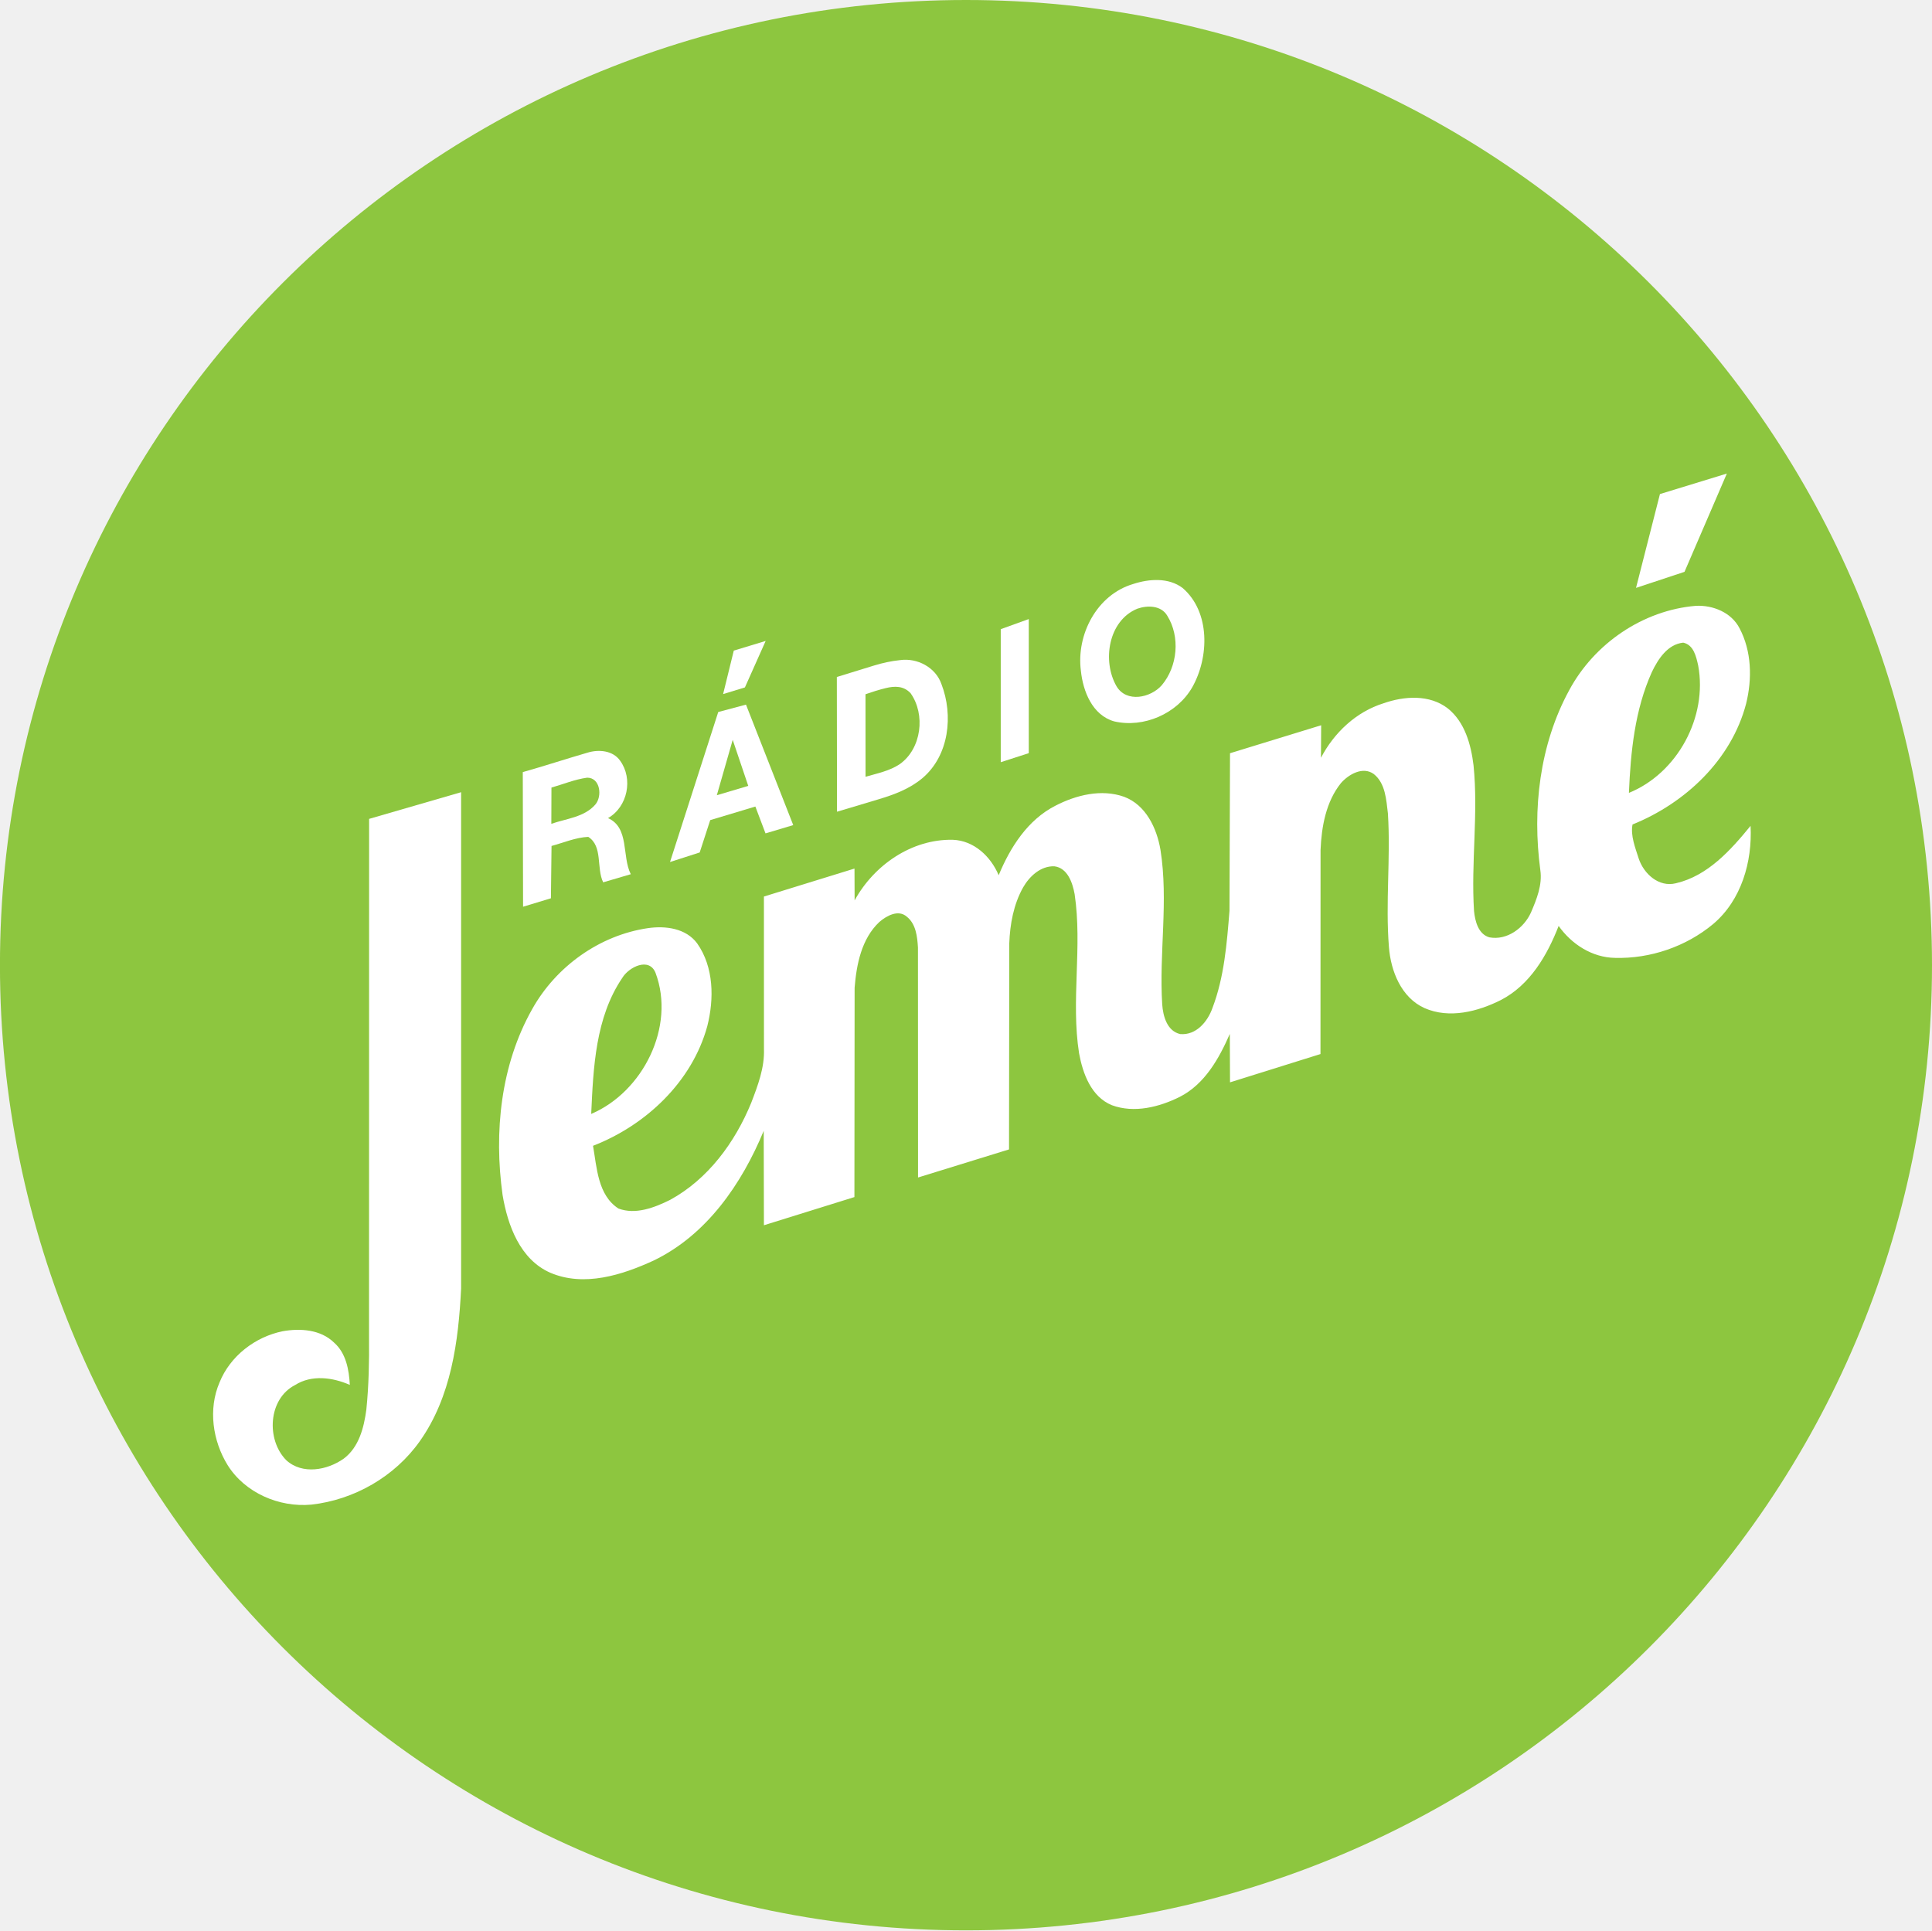
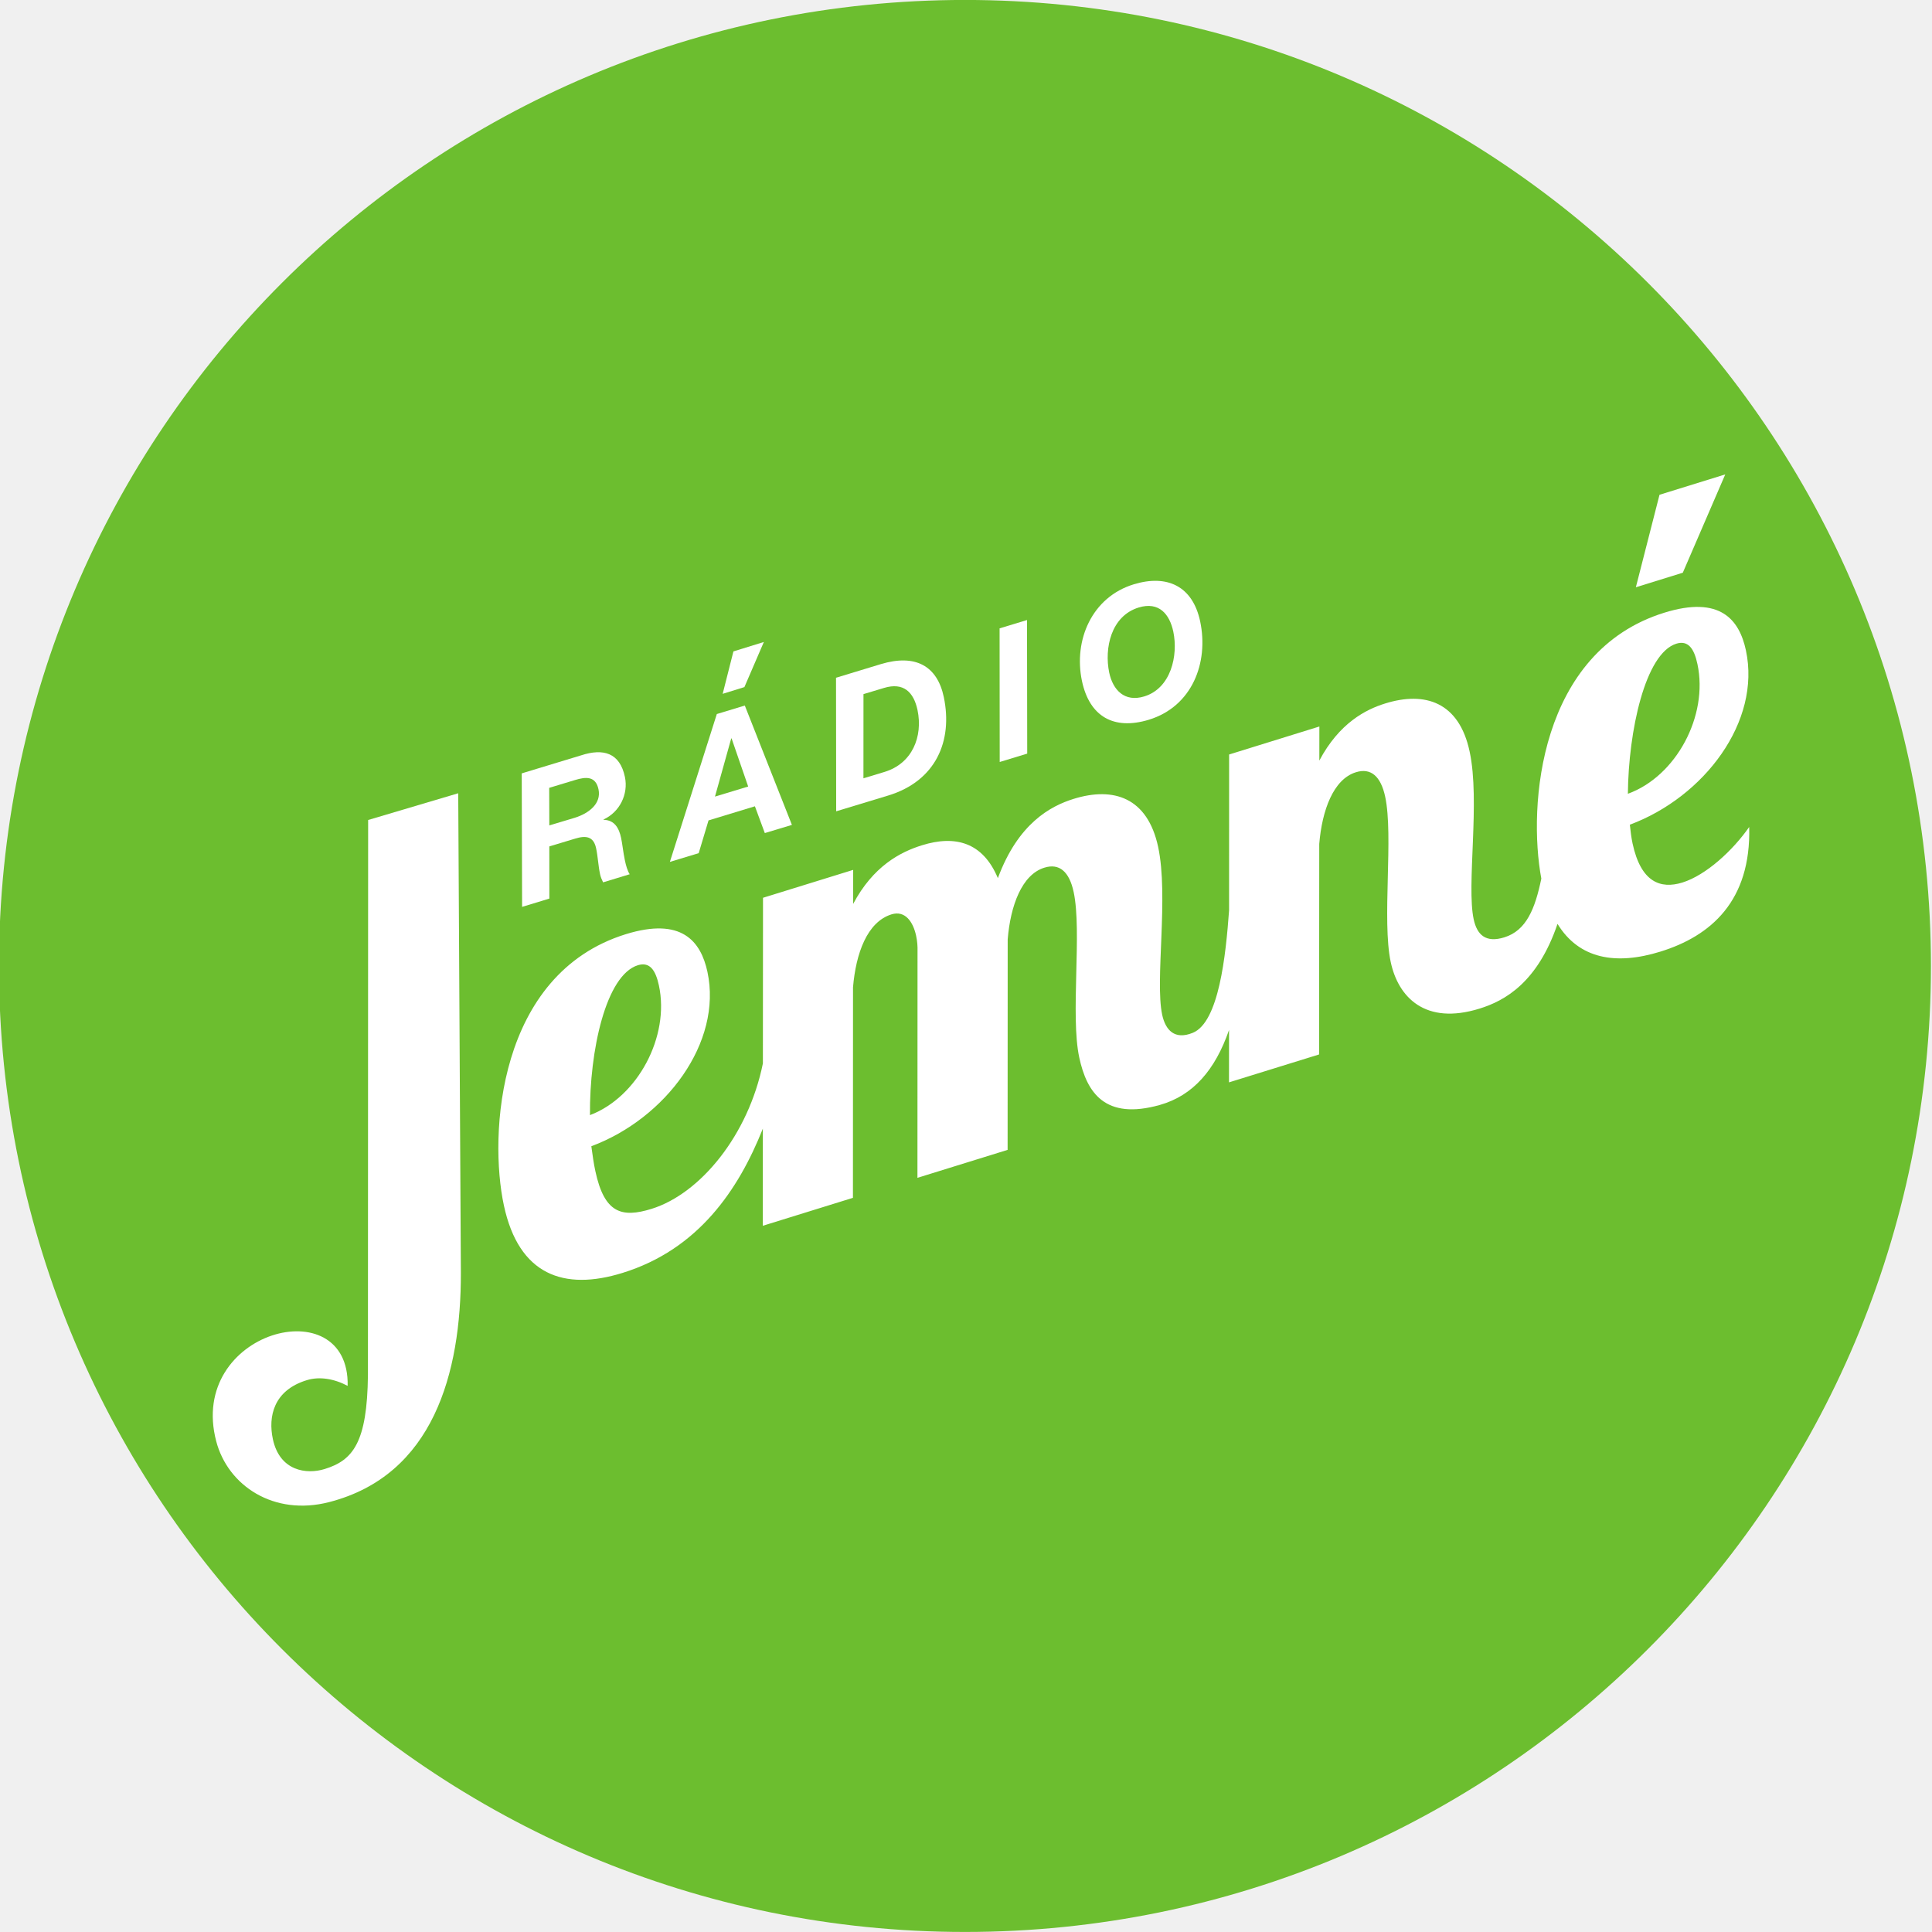
- <svg xmlns="http://www.w3.org/2000/svg" id="svg36" width="475.85pt" height="475.51pt" version="1.1" viewBox="0 0 475.85 475.51">
-   <path id="path4519" d="m475.85 237.75a237.93 237.75 0 0 1-237.93 237.75 237.93 237.75 0 0 1-237.93-237.75 237.93 237.75 0 0 1 237.93-237.75 237.93 237.75 0 0 1 237.93 237.75z" fill="#8dc63f" style="paint-order:normal" />
-   <g id="#ffffffff" transform="translate(-59.278 -61.648)" fill="#fff">
-     <path id="path2" d="m468.12 183.35 16.48-5.05-10.43 24.208-11.94 3.952z" />
-     <path id="path4" d="m338.39 205.5c3.91-1.28 8.71-1.63 12.17 0.99 6.84 5.9 6.55 17.07 2.36 24.47-3.74 6.5-11.94 10.08-19.24 8.38-5.36-1.54-7.66-7.4-8.18-12.46-1.16-8.94 3.95-18.75 12.89-21.38m1.01 6.09c-7.16 2.93-8.7 12.91-5.12 19.11 2.45 4.11 8.4 2.87 11.14-0.26 3.92-4.64 4.58-11.95 1.35-17.13-1.5-2.55-4.87-2.6-7.37-1.72z" />
-     <path id="path6" d="m445.77 231.67c6.17-11.49 18.16-19.71 31.21-20.79 4.2-0.2 8.74 1.63 10.74 5.52 3 5.65 3.14 12.48 1.62 18.6-3.62 13.82-14.98 24.5-27.97 29.74-0.54 2.74 0.68 5.73 1.52 8.39 1.25 3.76 4.94 7.14 9.16 6.09 7.84-1.82 13.5-8.15 18.39-14.14 0.46 8.84-2.27 18.33-9.22 24.19-6.66 5.55-15.5 8.57-24.16 8.33-5.63-0.08-10.7-3.36-13.89-7.87-2.82 7.25-7.06 14.54-14.2 18.24-5.69 2.87-12.72 4.68-18.83 2-5.73-2.57-8.32-9.13-8.77-15.04-0.88-10.95 0.45-21.95-0.25-32.9-0.41-3.37-0.6-7.42-3.47-9.71-2.7-1.97-6.22 0.08-8.11 2.24-3.68 4.59-4.77 10.72-5.01 16.45l-0.02 50.28-22.28 6.97-0.05-11.93c-2.66 6.08-6.17 12.36-12.31 15.5-5.07 2.53-11.25 4.09-16.74 2.06-5.1-2.09-7.16-7.79-8.08-12.8-2.03-12.98 0.84-26.2-1.09-39.19-0.51-2.79-1.73-6.46-5.01-6.86-3.38-0.1-6.1 2.45-7.68 5.2-2.35 4.18-3.23 9.04-3.41 13.79l-0.06 50.75-22.41 6.92-0.02-56.64c-0.16-2.67-0.49-5.82-2.74-7.6-2.09-1.86-5.02-0.22-6.78 1.31-4.38 4.12-5.62 10.44-6.08 16.18l-0.05 51.57-22.29 6.94-0.05-23.25c-5.41 13.07-14.03 25.63-27.1 31.94-7.78 3.58-17.12 6.56-25.44 3.02-7.48-3.26-10.53-11.71-11.78-19.18-2.15-15.46-0.48-31.97 7.28-45.74 5.86-10.51 16.6-18.24 28.56-19.98 4.3-0.61 9.32 0.02 12.09 3.76 4.12 5.85 4.2 13.68 2.49 20.4-3.75 13.7-15.12 24.41-28.14 29.46 0.94 5.37 1.18 12.18 6.27 15.46 4.23 1.57 8.87-0.23 12.7-2.13 9.36-5.1 16.01-14.19 19.99-23.91 1.63-4.25 3.31-8.65 3.14-13.28l-0.01-37.54 22.31-6.89 0.03 7.84c4.77-8.7 14.06-15.13 24.17-14.93 5.24 0.19 9.36 4.11 11.31 8.73 2.85-6.88 7.15-13.65 13.99-17.13 5.1-2.63 11.32-4.18 16.91-2.19 5.36 2.01 8.05 7.74 8.95 13.06 2 12.62-0.37 25.39 0.43 38.07 0.2 2.89 1.19 6.58 4.43 7.32 3.93 0.34 6.75-3.05 7.94-6.41 2.91-7.63 3.55-15.88 4.2-23.95l0.13-38.82 22.45-6.89-0.05 8.01c3.23-6.18 8.66-11.32 15.4-13.42 5.1-1.79 11.34-2.23 15.84 1.26 4.2 3.35 5.72 8.92 6.34 14.04 1.21 11.93-0.65 23.92 0.12 35.87 0.25 2.48 1.04 5.69 3.77 6.48 4.35 0.82 8.53-2.29 10.26-6.13 1.4-3.27 2.83-6.8 2.3-10.42-2.01-14.99-0.19-30.92 7.11-44.32m20.37-4.5c-4.21 9.32-5.24 19.69-5.66 29.79 11.96-4.87 19.41-18.7 17.06-31.37-0.49-2.19-1.1-5.09-3.69-5.64-3.85 0.41-6.18 4.04-7.71 7.22m-253.58 75.34c-6.63 9.77-7.15 22.12-7.67 33.53 12.75-5.43 20.81-21.52 15.85-34.74-1.57-3.96-6.58-1.44-8.18 1.21z" />
-     <path id="path8" d="m305.76 216.63 6.905-2.49v33.03l-6.905 2.23z" />
-     <path id="path10" d="m240.01 221.91 7.85-2.38-5.11 11.449-5.37 1.641z" />
-     <path id="path12" d="m265.39 228.41 9.151-2.819c2.107-0.649 4.259-1.116 6.459-1.341 4.2-0.58 8.71 1.78 10.14 5.87 3 7.72 1.91 17.68-4.71 23.24-3.147 2.621-6.897 4.019-10.765 5.176l-10.235 3.064-0.04-33.19m7.06 4.25 0.01 20.33c2.88-0.84 5.93-1.43 8.45-3.13 5.35-3.81 6.36-12.21 2.65-17.45-1.72-1.85-3.927-1.802-6.154-1.256-1.71 0.419-3.372 0.953-4.956 1.506z" />
-     <path id="path14" d="m236.18 237.04 6.833-1.826 11.64 29.68-6.83 2.04-2.5-6.61-11.12 3.34-2.59 7.97-7.31 2.35m15.44-30.09-3.91 13.64 7.74-2.3z" />
-     <path id="path16" d="m188.04 251.84c5.33-1.5 10.59-3.24 15.91-4.78 2.74-0.86 6.27-0.58 8.05 1.95 3.27 4.47 1.87 11.4-2.97 14.16 5.32 2.38 3.37 9.38 5.61 13.82l-6.8 2c-1.72-3.54-0.03-8.88-3.68-11.2-3.13 0.16-6.05 1.43-9.04 2.24l-0.15 12.89-6.86 2.08-0.07-33.16m7.06 3.81-0.03 8.93c3.68-1.29 8.12-1.62 10.83-4.74 1.76-2.02 1.25-6.63-2-6.63-3.03 0.41-5.88 1.61-8.8 2.44z" />
-     <path id="path18" d="m150.19 263.36 22.66-6.57v122.23c-0.64 13.06-2.45 26.72-10.17 37.63-6.15 8.71-16.16 14.46-26.73 15.63-7.92 0.73-16.32-2.89-20.6-9.72-3.7-5.99-4.83-13.81-2-20.38 2.61-6.49 8.76-11.23 15.55-12.61 4.33-0.77 9.33-0.44 12.65 2.79 2.96 2.6 3.69 6.69 3.89 10.43-4.22-1.86-9.4-2.56-13.48 0.03-6.66 3.41-7.16 13.5-2.16 18.53 3.96 3.61 10.1 2.46 14.14-0.4 3.76-2.81 4.98-7.67 5.57-12.08 0.6-5.92 0.72-11.89 0.66-17.84z" />
+ <svg xmlns="http://www.w3.org/2000/svg" id="svg36" width="475.49pt" height="475.5pt" version="1.1" viewBox="0 0 475.49 475.5">
+   <defs id="defs17">
+     <clipPath id="clipPath574">
+       <path id="path572" d="m0 0h595.28v595.28h-595.28z" />
+     </clipPath>
+     <clipPath id="clipPath598">
+       <path id="path596" d="m0 0h595.28v595.28h-595.28z" />
+     </clipPath>
+     <clipPath id="clipPath614">
+       <path id="path612" d="m0 0h595.28v595.28h-595.28z" />
+     </clipPath>
+     <clipPath id="clipPath630">
+       <path id="path628" d="m0 0h595.28v595.28h-595.28z" />
+     </clipPath>
+   </defs>
+   <g id="g4602" transform="matrix(9.8674 0 0 9.8674 -12805 -2327)">
+     <g id="g5347" transform="matrix(1 0 0 -1 1008.6 805.43)">
+       <g id="g568">
+         <g id="g570" clip-path="url(#clipPath574)">
+           <g id="g576" transform="translate(337.27 545.51)">
+             <path id="path578" d="m0 0c0-13.307-10.787-24.095-24.094-24.095-13.306 0-24.094 10.788-24.094 24.095 0 13.306 10.788 24.094 24.094 24.094 13.307 0 24.094-10.788 24.094-24.094" fill="#6cbe2f" />
+           </g>
+           <g id="g580" transform="translate(298.29 549.15)">
+             <path id="path582" d="m0 0-5e-3 -13.842c-0.018-1.69-0.375-2.129-1.078-2.346-0.453-0.141-1.121-0.053-1.293 0.743-0.122 0.567 0.018 1.222 0.85 1.474 0.312 0.095 0.674 0.037 1.015-0.143 0.051 2.439-4.002 1.368-3.278-1.383 0.29-1.105 1.434-1.873 2.818-1.516 2.596 0.67 3.288 3.216 3.284 5.716l-0.066 11.964z" fill="#fff" />
+           </g>
+           <g id="g584" transform="translate(331.07 547.59)">
+             <path id="path586" d="m0 0c-0.547-0.168-1.034 8e-3 -1.242 0.974-0.03 0.137-0.051 0.311-0.068 0.469 1.851 0.689 3.278 2.569 2.895 4.349-0.165 0.768-0.645 1.37-2.035 0.939-3.123-0.968-3.407-4.81-3.068-6.633-0.154-0.746-0.371-1.295-0.923-1.465-0.468-0.145-0.681 0.067-0.764 0.45-0.184 0.858 0.167 2.947-0.102 4.188-0.262 1.227-1.106 1.506-2.104 1.196-0.486-0.15-1.146-0.487-1.644-1.425l1e-3 0.85-2.251-0.698-1e-3 -3.887c-0.082-1.135-0.256-2.791-0.905-3.055-0.455-0.185-0.681 0.068-0.764 0.451-0.183 0.86 0.166 2.947-0.101 4.189-0.265 1.227-1.107 1.505-2.107 1.195-0.576-0.179-1.384-0.609-1.89-1.977-0.375 0.897-1.064 1.078-1.892 0.82-0.546-0.169-1.219-0.524-1.718-1.464l1e-3 0.85-2.249-0.696-3e-3 -4.131c-0.36-1.781-1.555-3.248-2.777-3.628-0.75-0.233-1.177-0.103-1.401 0.938-0.041 0.185-0.071 0.405-0.101 0.624 1.85 0.689 3.274 2.585 2.896 4.349-0.166 0.767-0.645 1.37-2.036 0.94-3.2-0.993-3.421-5.004-3.041-6.766 0.372-1.734 1.493-2.138 2.961-1.682 1.885 0.584 2.889 2.067 3.498 3.598l-1e-3 -2.423 2.248 0.697 2e-3 5.251c0.071 0.841 0.35 1.629 0.959 1.819 0.344 0.107 0.541-0.192 0.614-0.529 0.03-0.139 0.04-0.265 0.036-0.398l-2e-3 -5.644 2.249 0.697 2e-3 5.251c0.069 0.839 0.352 1.615 0.915 1.788 0.374 0.117 0.622-0.1 0.73-0.606 0.212-0.983-0.085-3.086 0.14-4.129 0.188-0.875 0.642-1.569 2.011-1.183 0.828 0.234 1.381 0.874 1.725 1.87l-1e-3 -1.307 2.247 0.696 4e-3 5.252c0.07 0.839 0.352 1.613 0.914 1.787 0.374 0.117 0.621-0.101 0.73-0.607 0.212-0.98-0.084-3.085 0.139-4.128 0.187-0.874 0.857-1.582 2.216-1.16 0.635 0.196 1.448 0.654 1.944 2.113 0.536-0.876 1.454-1.037 2.569-0.691 1.249 0.387 2.261 1.257 2.212 3.108-0.407-0.585-1.074-1.201-1.667-1.386m-26.052-2.062c0.297 0.091 0.443-0.124 0.525-0.507 0.274-1.274-0.533-2.783-1.72-3.232-0.014 1.614 0.399 3.492 1.195 3.739m25.902 8.02c0.298 0.091 0.444-0.125 0.526-0.509 0.277-1.287-0.529-2.798-1.735-3.235 0.014 1.557 0.429 3.501 1.209 3.744" fill="#fff" />
+           </g>
+         </g>
+       </g>
+       <g id="g588" transform="translate(332.14 557.77)">
+         <path id="path590" d="m0 0-1.64-0.508-0.59-2.307 1.171 0.363z" fill="#fff" />
+       </g>
+       <g id="g592">
+         <g id="g594" clip-path="url(#clipPath598)">
+           <g id="g600" transform="translate(302.81 547.19)">
+             <path id="path602" d="m0 0-1e-3 1.301 0.642 0.194c0.264 0.081 0.461 0.063 0.525-0.24 0.045-0.211 0.054-0.437 0.099-0.648 0.015-0.069 0.042-0.132 0.075-0.202l0.664 0.202c-0.055 0.083-0.092 0.212-0.121 0.351-0.041 0.194-0.063 0.412-0.093 0.552-0.052 0.249-0.164 0.448-0.436 0.455l-3e-3 8e-3c0.404 0.184 0.623 0.632 0.534 1.059-0.127 0.606-0.539 0.722-1.095 0.54l-1.479-0.449 9e-3 -3.33zm0.643 2.958c0.264 0.08 0.512 0.104 0.583-0.234 0.074-0.351-0.234-0.598-0.598-0.71l-0.629-0.189-3e-3 0.937z" fill="#fff" />
+           </g>
+         </g>
+       </g>
+       <g id="g604" transform="translate(306.78 549.14)">
+         <path id="path606" d="m0 0 1.157 0.352 0.247-0.668 0.676 0.204-1.175 2.977-0.698-0.212-1.171-3.688 0.719 0.218zm0.566 2.044 9e-3 2e-3 0.414-1.201-0.828-0.251z" fill="#fff" />
+       </g>
+       <g id="g608">
+         <g id="g610" clip-path="url(#clipPath614)">
+           <g id="g616" transform="translate(311.26 549.76)">
+             <path id="path618" d="m0 0c1.192 0.362 1.618 1.363 1.388 2.458-0.162 0.77-0.702 1.082-1.57 0.82l-1.118-0.34 4e-3 -3.331zm-0.615 2.53 0.512 0.154c0.485 0.147 0.74-0.101 0.836-0.552 0.138-0.663-0.131-1.333-0.824-1.543l-0.525-0.159z" fill="#fff" />
+           </g>
+         </g>
+       </g>
+       <g id="g620" transform="translate(314.04 553.93)">
+         <path id="path622" d="m0 0 3e-3 -3.333 0.686 0.209-5e-3 3.332z" fill="#fff" />
+       </g>
+       <g id="g624">
+         <g id="g626" clip-path="url(#clipPath630)">
+           <g id="g632" transform="translate(317.76 551.65)">
+             <path id="path634" d="m0 0c1.083 0.33 1.5 1.422 1.283 2.453-0.186 0.878-0.82 1.18-1.655 0.926-1.047-0.318-1.507-1.395-1.294-2.41 0.188-0.89 0.794-1.233 1.666-0.969m-0.248 2.801c0.504 0.152 0.768-0.165 0.861-0.604 0.125-0.596-0.059-1.412-0.726-1.615-0.494-0.15-0.782 0.164-0.873 0.595-0.125 0.601 0.041 1.412 0.738 1.624" fill="#fff" />
+           </g>
+         </g>
+       </g>
+       <g id="g636" transform="translate(308.16 553.59)">
+         <path id="path638" d="m0 0-0.759-0.235-0.268-1.058 0.542 0.168z" fill="#fff" />
+       </g>
+     </g>
  </g>
</svg>
